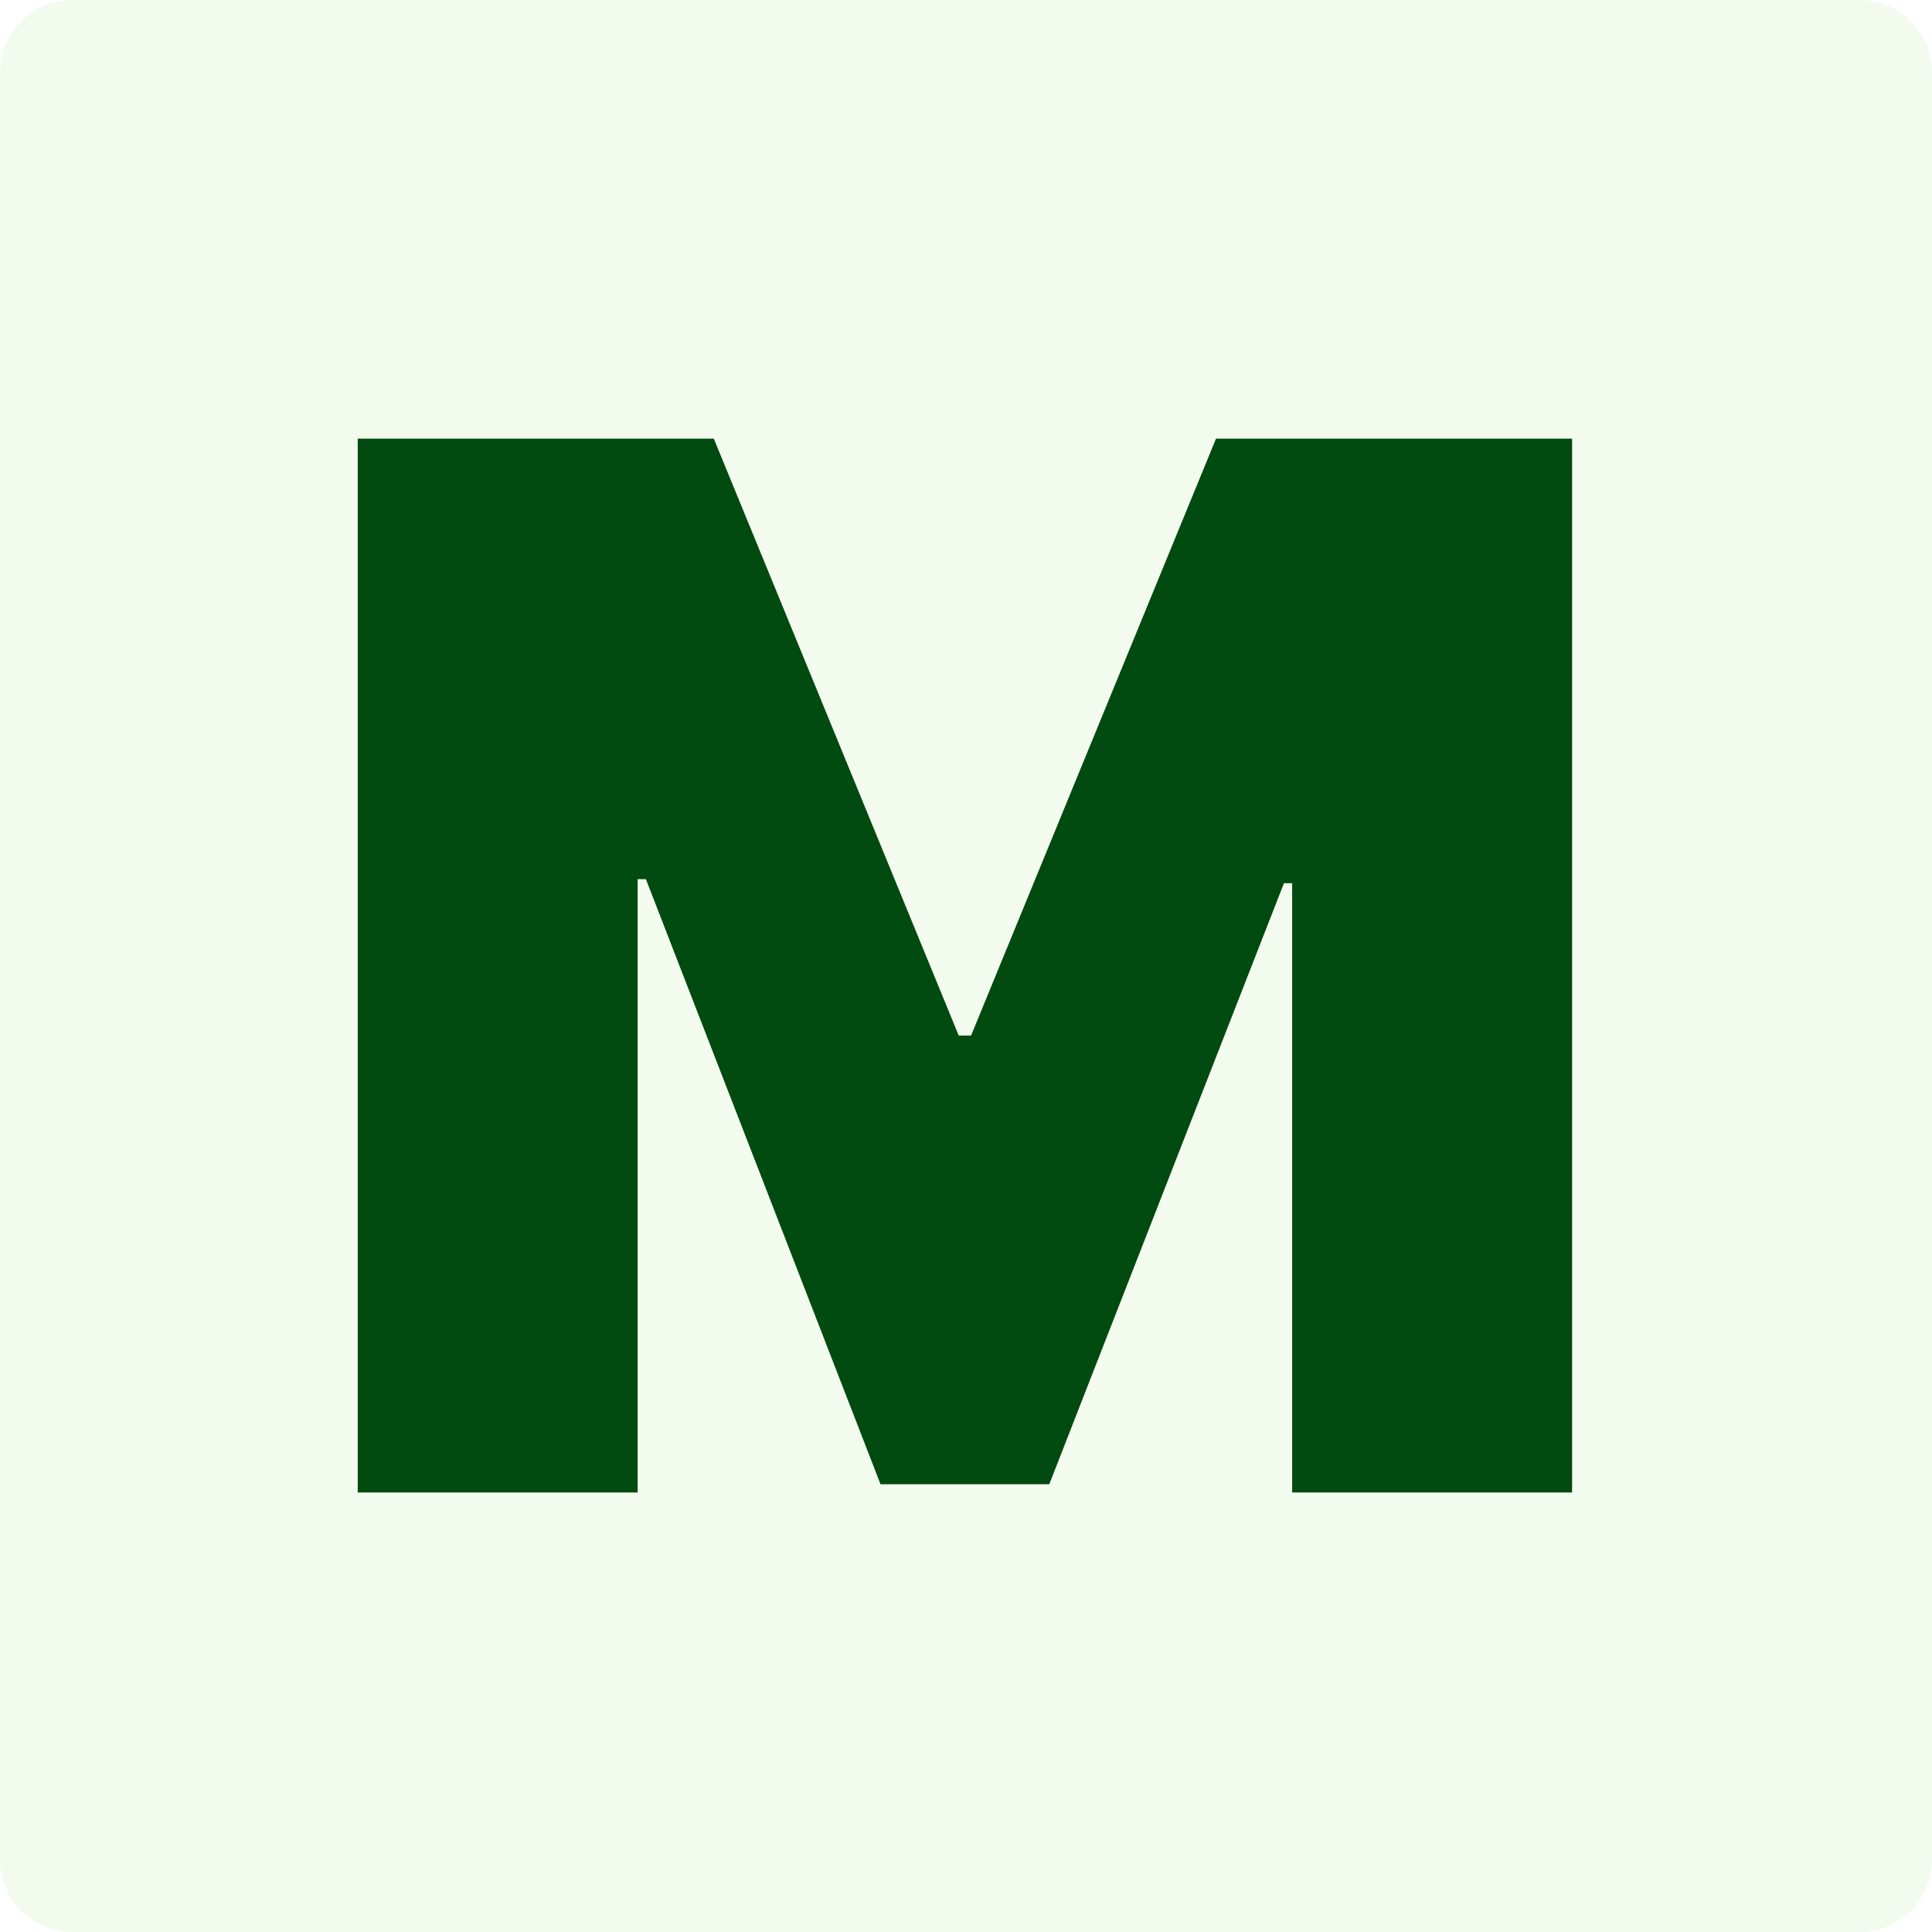
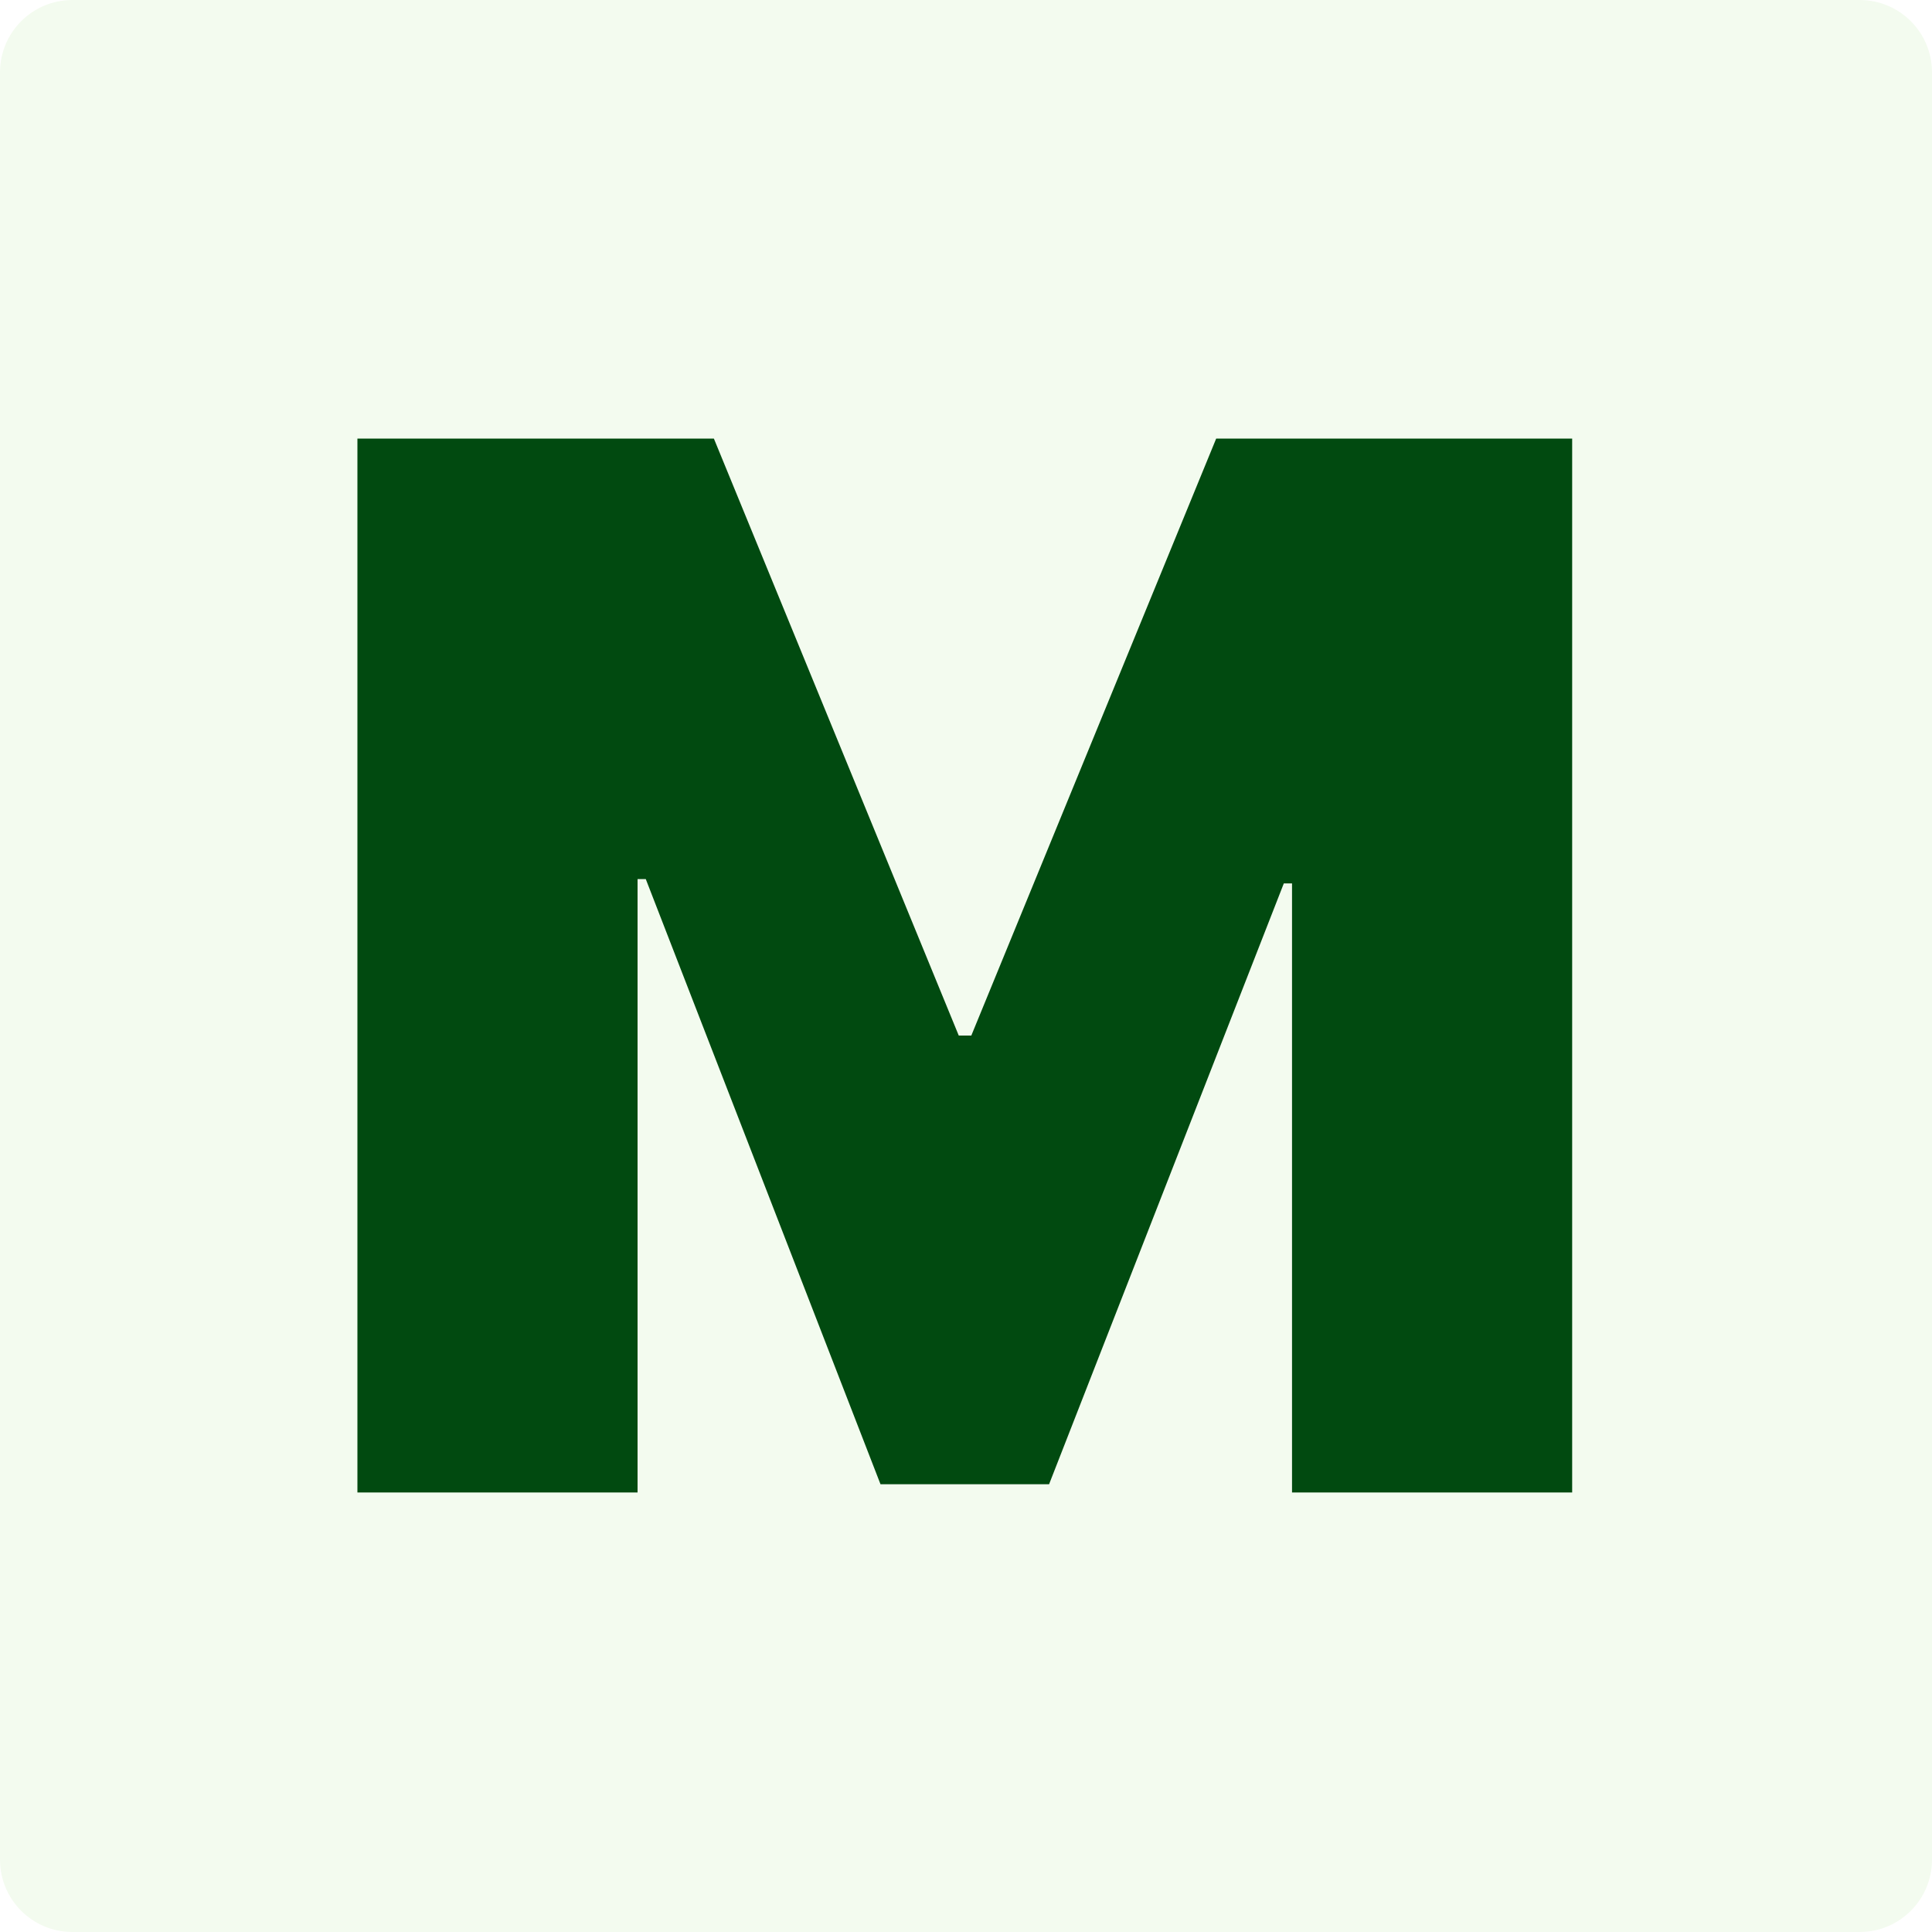
- <svg xmlns="http://www.w3.org/2000/svg" width="400" height="400" viewBox="0 0 400 400" fill="none">
-   <rect width="400" height="400" rx="15" fill="#F3FBEF" />
-   <path d="M74.062 90.818H147.784L198.494 214.398H201.051L251.761 90.818H325.483V309H267.528V182.864H265.824L217.244 307.295H182.301L133.722 182.011H132.017V309H74.062V90.818Z" fill="#014A10" />
+ <svg xmlns="http://www.w3.org/2000/svg" version="1.1" id="Layer_1" x="0px" y="0px" viewBox="0 0 400 400" style="enable-background:new 0 0 400 400;" xml:space="preserve">
+   <style type="text/css">
+ 	.st0{fill:#F3FBEF;}
+ 	.st1{fill:#014A10;}
+ </style>
+   <path class="st0" d="M15,0h370c8.3,0,15,6.7,15,15v370c0,8.3-6.7,15-15,15H15c-8.3,0-15-6.7-15-15V15C0,6.7,6.7,0,15,0z" />
+   <path class="st1" d="M74.1,90.8h73.7l50.7,123.6h2.6l50.7-123.6h73.7V309h-58V182.9h-1.7l-48.6,124.4h-34.9L133.7,182H132v127h-58  V90.8z" />
</svg>
